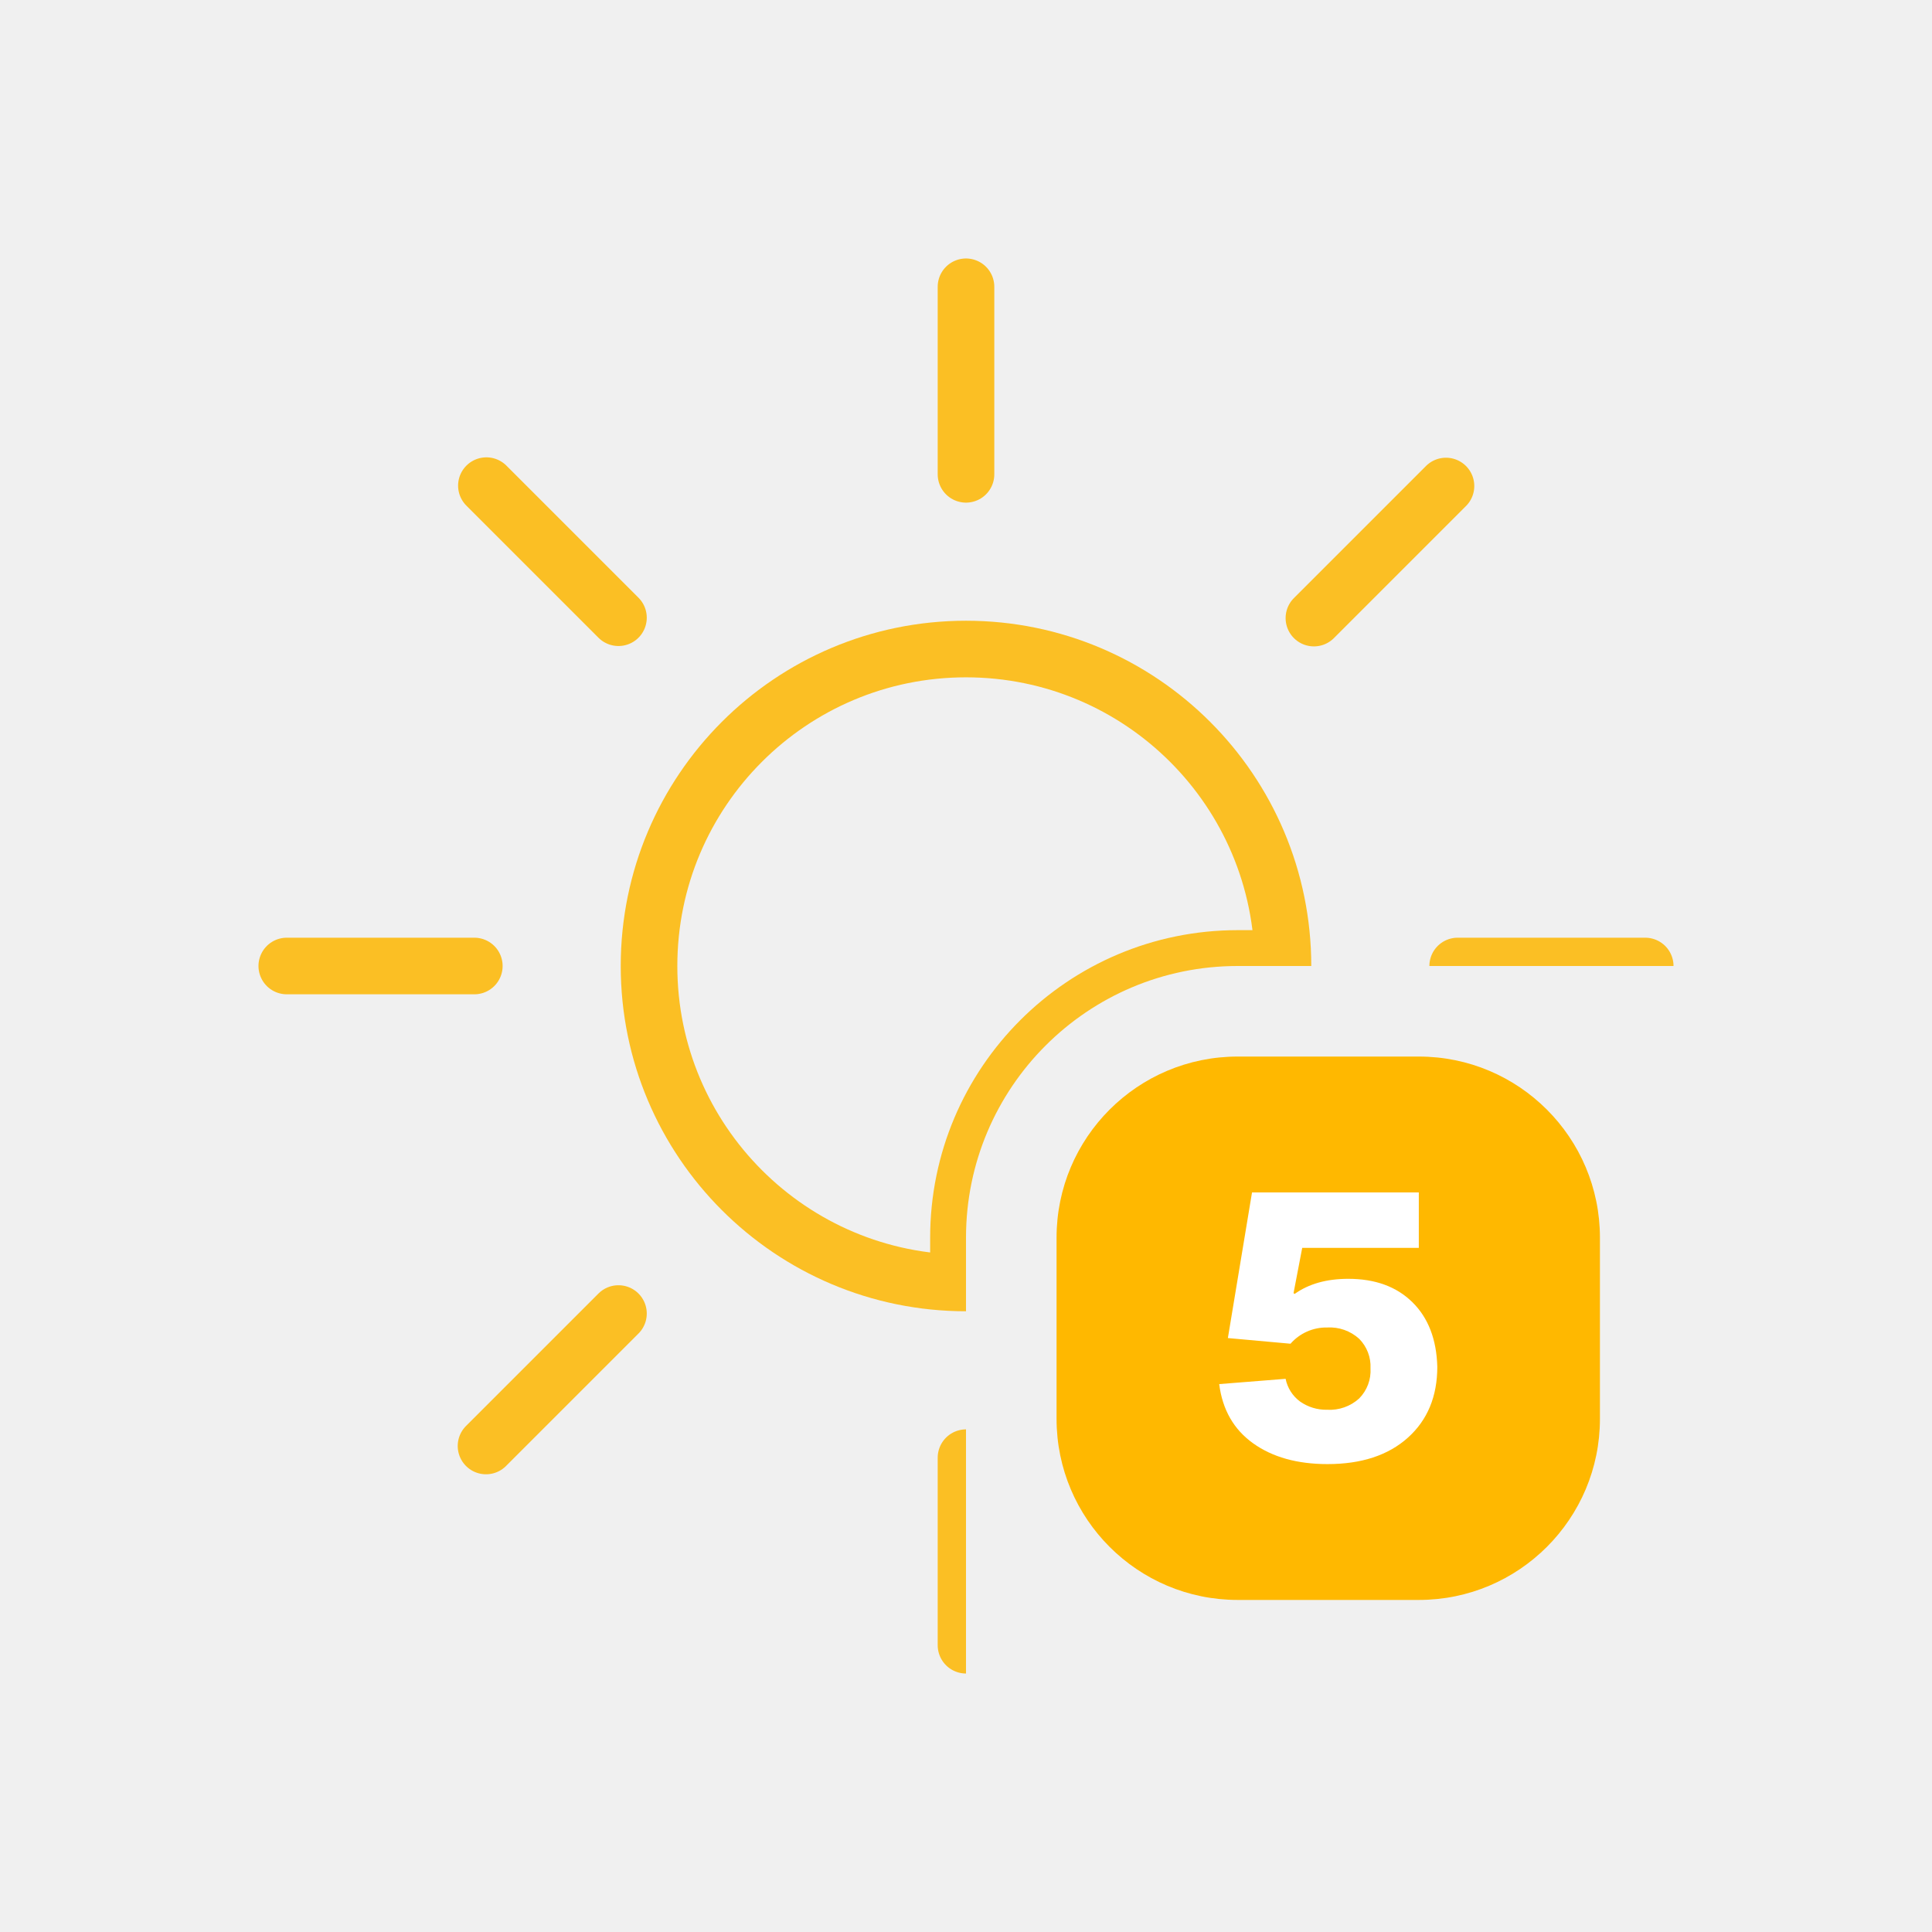
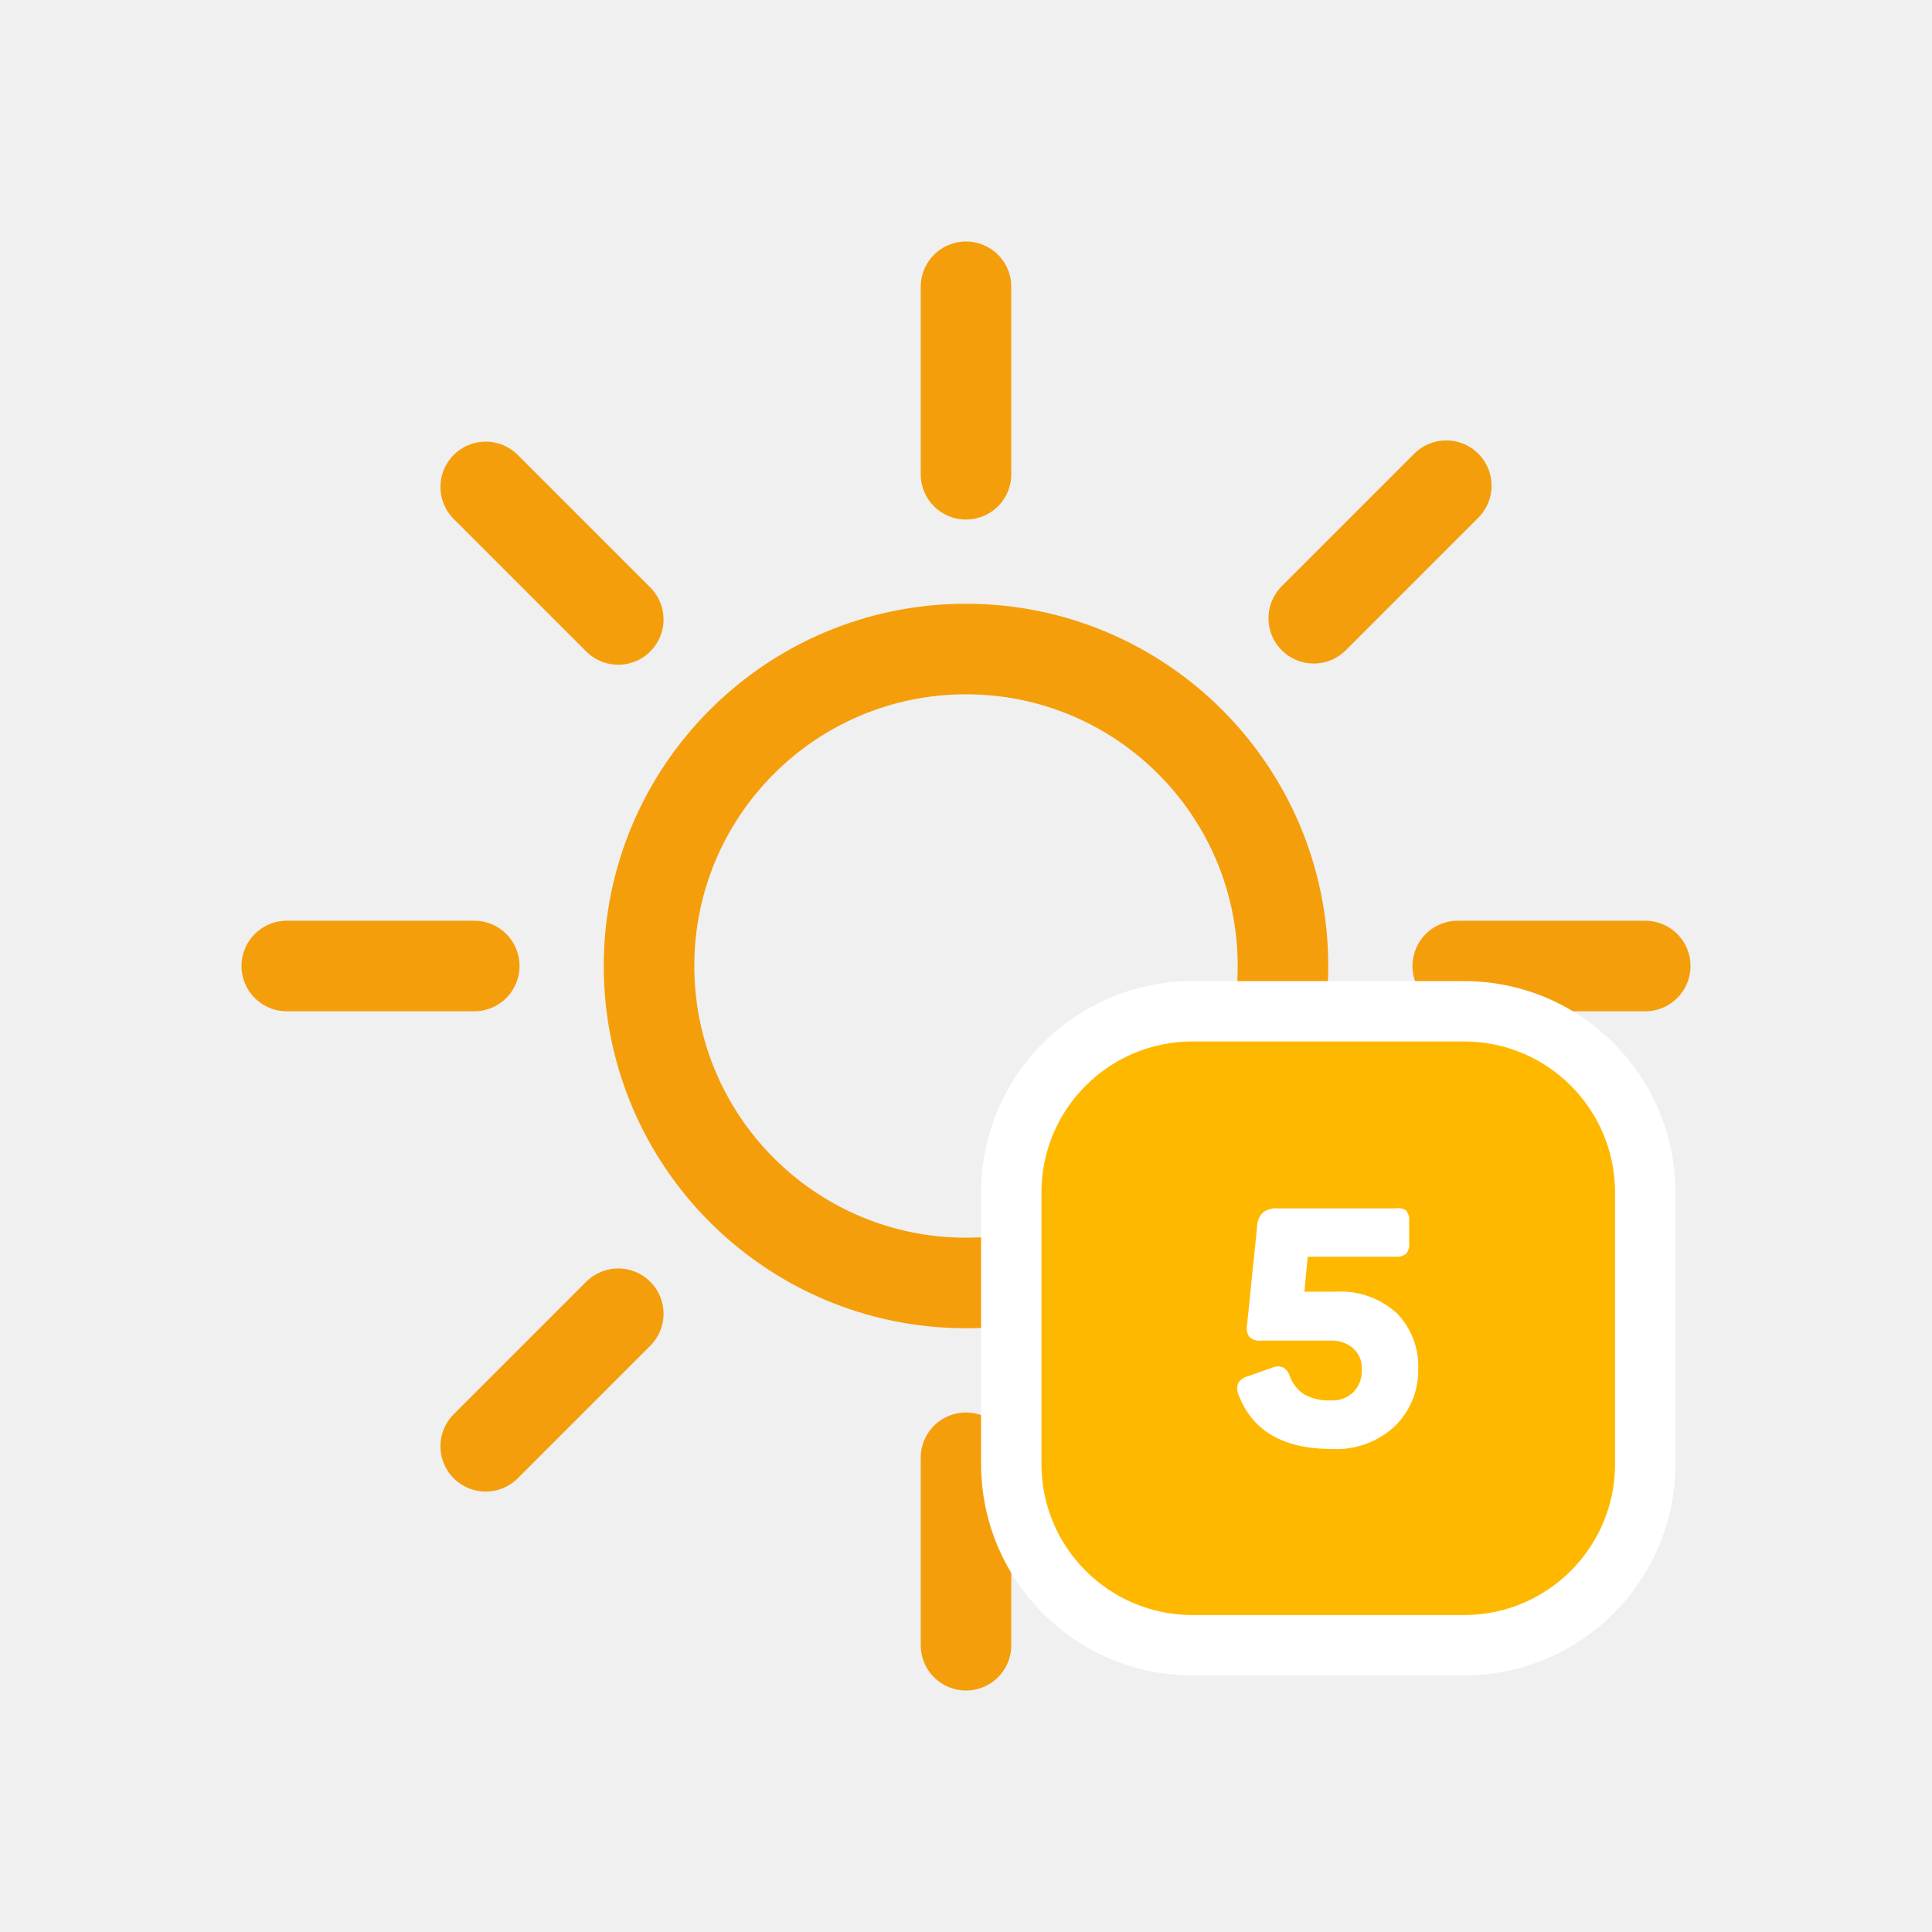
- <svg xmlns="http://www.w3.org/2000/svg" xmlns:xlink="http://www.w3.org/1999/xlink" viewBox="0 0 512 512">
-   <defs>
-     <clipPath id="a">
-       <path fill="none" d="M64 64h384v192H328a72 72 0 00-72 72v120H64Z" />
-     </clipPath>
-     <symbol id="b" viewBox="0 0 375 375">
-       <circle cx="187.5" cy="187.5" r="84" fill="none" stroke="#fbbf24" stroke-miterlimit="10" stroke-width="15" />
-       <path fill="none" stroke="#fbbf24" stroke-linecap="round" stroke-miterlimit="10" stroke-width="15" d="M187.5 57.2V7.5m0 360v-49.7m92.2-222.5 35-35M60.3 314.7l35.1-35.1m0-184.4-35-35m254.5 254.5-35.1-35.1M57.2 187.5H7.5m360 0h-49.7">
-         <animateTransform additive="sum" attributeName="transform" dur="6s" repeatCount="indefinite" type="rotate" values="0 192 192; 45 192 192" />
-       </path>
-     </symbol>
-   </defs>
-   <g clip-path="url(#a)">
-     <use xlink:href="#b" width="375" height="375" transform="translate(68.5 68.5)" />
-     <path fill="none" stroke="#fbbf24" stroke-miterlimit="10" stroke-width="15" d="M254 338v-10a74 74 0 0174-74h10" />
+ <svg xmlns="http://www.w3.org/2000/svg" viewBox="0 0 64 64">
+   <g>
+     <path d="M42.5,32A10.5,10.5,0,1,1,32,21.5,10.5,10.5,0,0,1,42.5,32ZM32,15.71V9.5m0,45V48.29M43.52,20.48l4.39-4.39M16.09,47.91l4.39-4.39m0-23-4.39-4.39M47.91,47.91l-4.39-4.39M15.71,32H9.5m45,0H48.29" fill="none" stroke="#f59e0b" stroke-linecap="round" stroke-miterlimit="10" stroke-width="3" />
+     <animateTransform attributeName="transform" dur="45s" from="0 32 32" repeatCount="indefinite" to="360 32 32" type="rotate" />
  </g>
-   <rect width="144" height="144" x="280" y="280" fill="#ffb800" rx="48" />
-   <path fill="#fff" d="M351.8 388q-12 0-19.7-5.5t-9-15.7l17.6-1.4a9.9 9.9 0 003.8 6 12 12 0 007.2 2.2 11.6 11.6 0 008.5-3 10.5 10.5 0 003-8 10.4 10.4 0 00-3-7.8 11.6 11.6 0 00-8.5-3 12.6 12.6 0 00-9.7 4.3l-16.6-1.5 6.4-38.6H376v14.7h-30.9l-2.3 12 .3.2q5.6-4 14.2-4 10.7 0 17 6.2t6.6 17.1q0 11.8-7.8 18.8t-21.3 7Z" />
+   <rect x="33.5" y="33.5" width="21" height="21" rx="6" fill="#ffb800" stroke="#fff" stroke-miterlimit="10" stroke-width="2" />
+   <path d="M46.58,40.1a.47.47,0,0,1,.1.35v.73a.46.46,0,0,1-.1.35.47.47,0,0,1-.35.1H43.32l-.11,1.16h1a2.77,2.77,0,0,1,2.07.72,2.51,2.51,0,0,1,.7,1.84,2.57,2.57,0,0,1-.77,1.89,2.83,2.83,0,0,1-2.09.76c-1.62,0-2.65-.61-3.1-1.82a.52.52,0,0,1,0-.37.5.5,0,0,1,.29-.21l.85-.3a.45.45,0,0,1,.35,0,.49.49,0,0,1,.22.3,1.23,1.23,0,0,0,.47.59,1.69,1.69,0,0,0,.88.2,1,1,0,0,0,.75-.27,1,1,0,0,0,.28-.77.85.85,0,0,0-.29-.69,1.08,1.08,0,0,0-.75-.25H41.77a.47.47,0,0,1-.38-.12.52.52,0,0,1-.08-.4l.33-3.22a.7.7,0,0,1,.19-.5.75.75,0,0,1,.53-.14h3.87A.47.47,0,0,1,46.58,40.1Z" fill="#fff" />
</svg>
